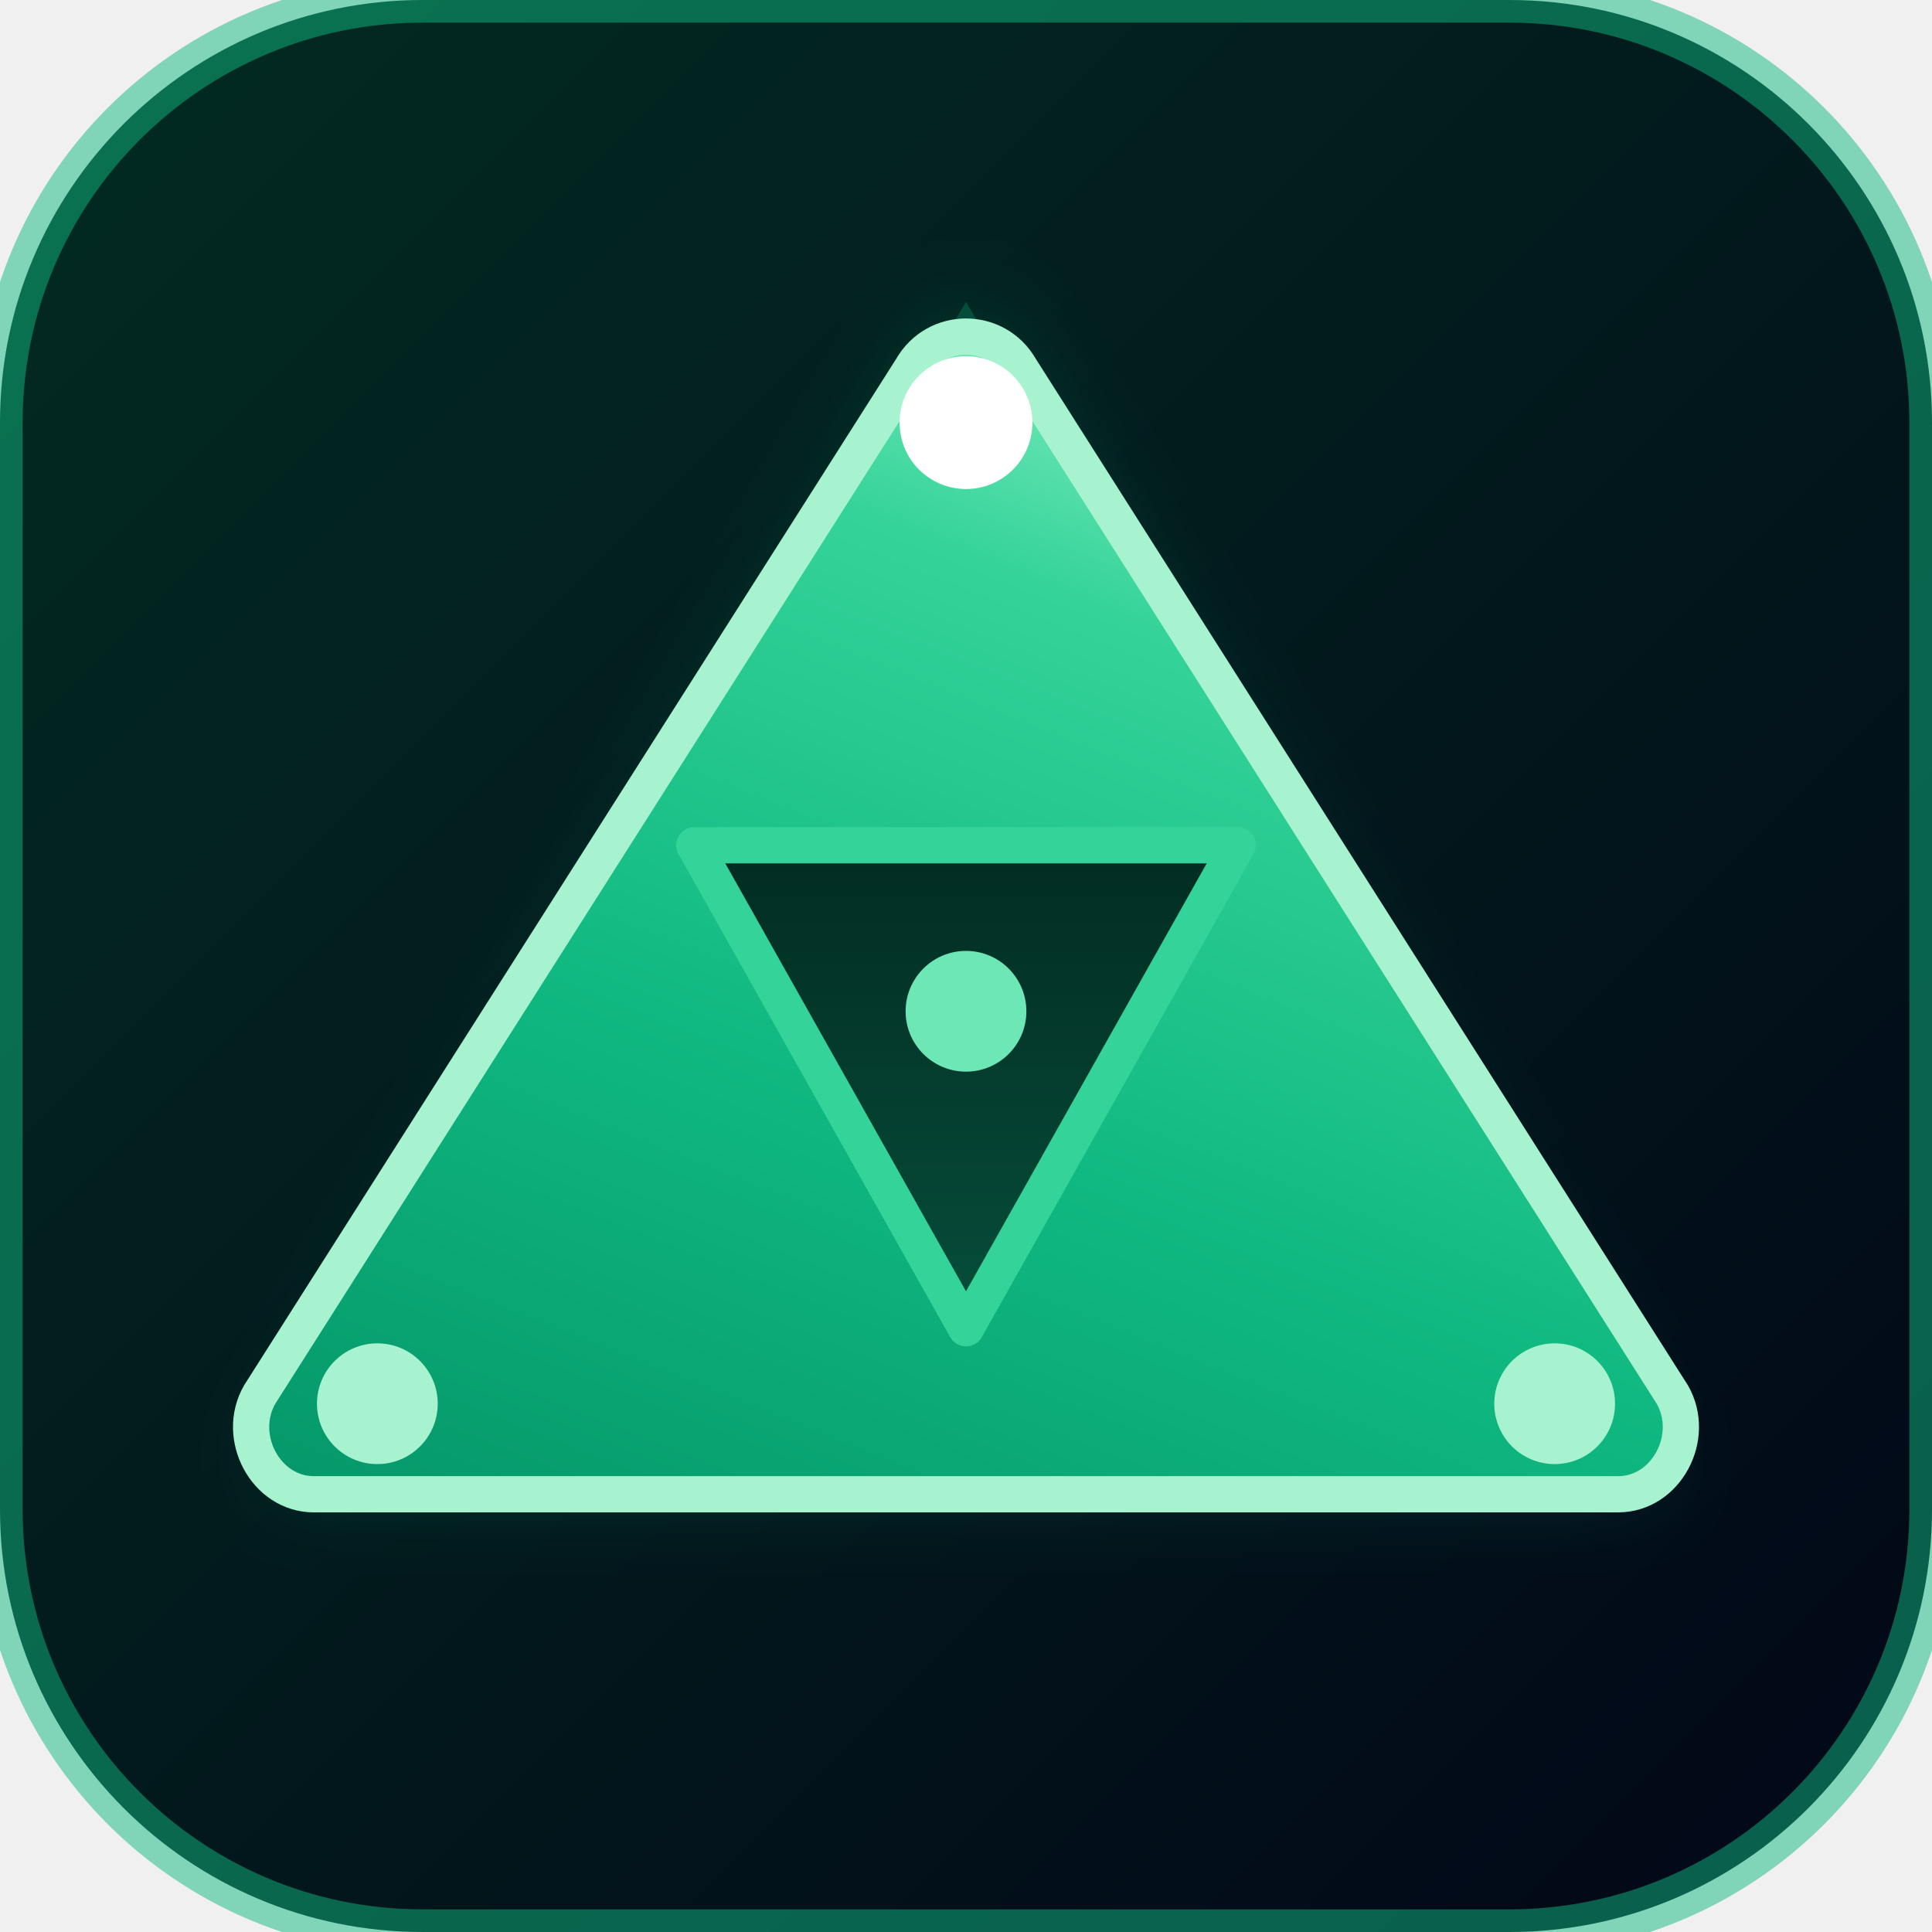
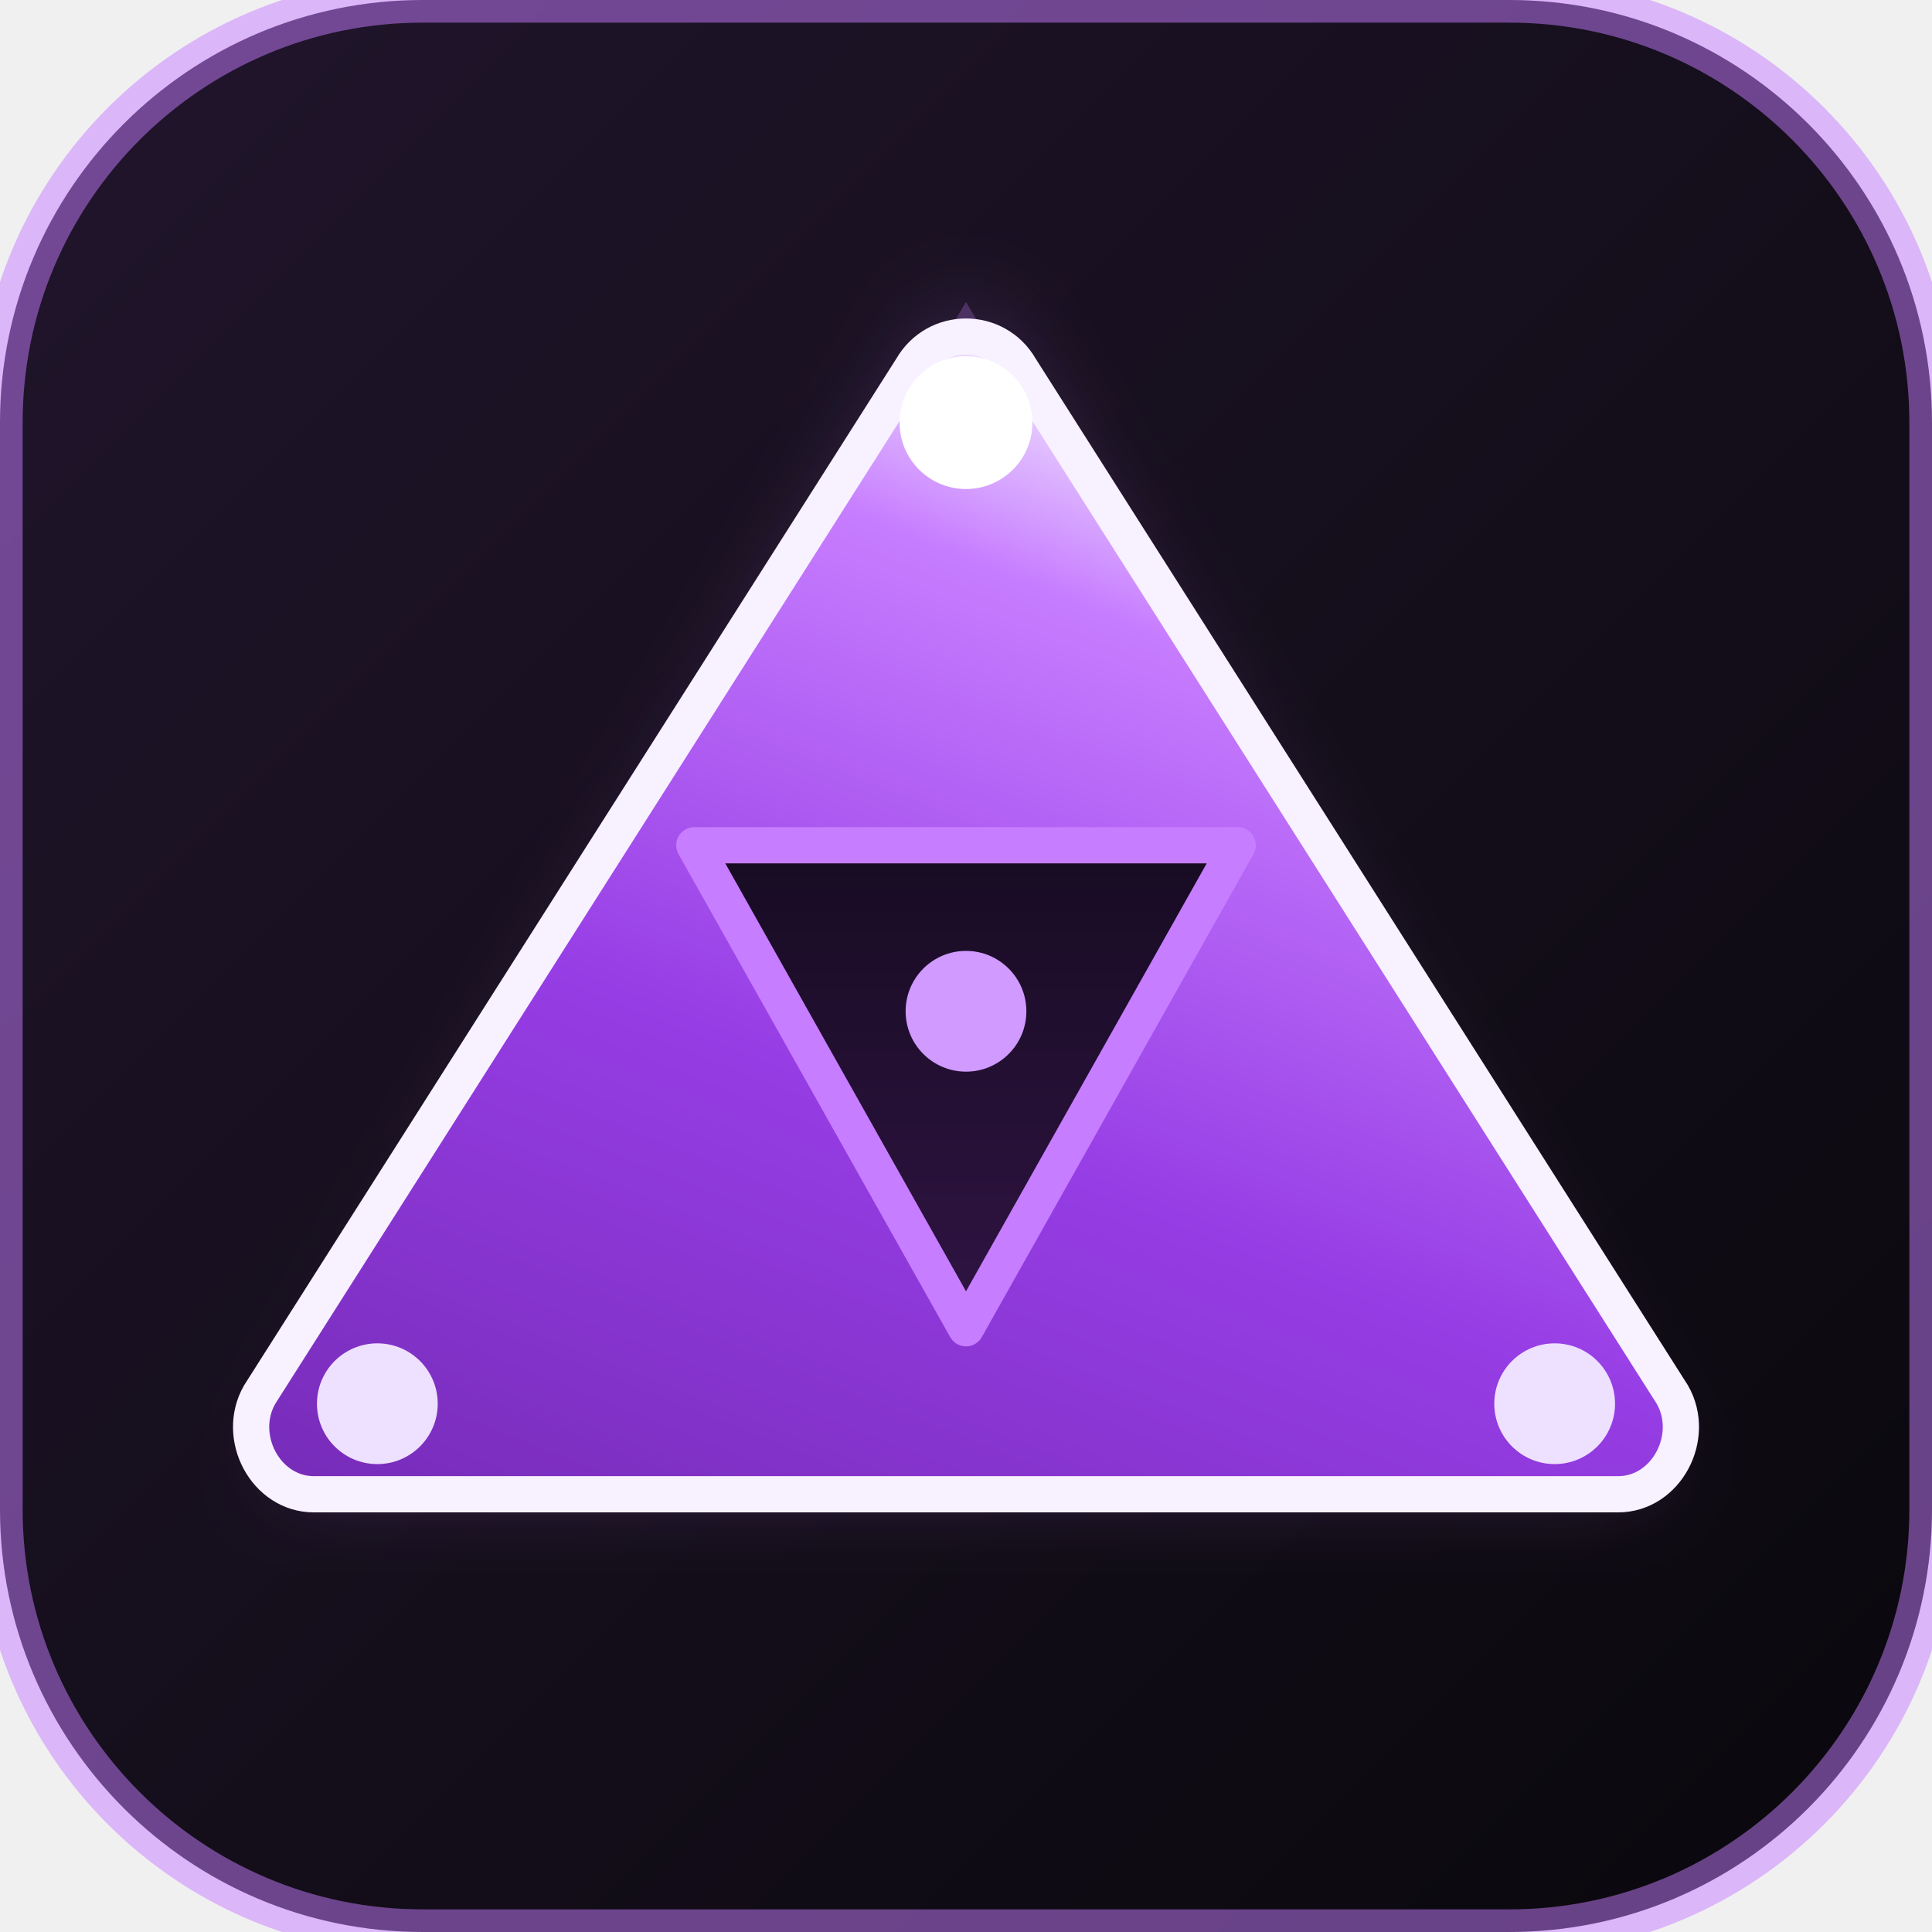
<svg xmlns="http://www.w3.org/2000/svg" viewBox="0 0 64 64" width="100%" height="100%">
  <defs>
    <linearGradient id="bgGrad" x1="0%" y1="0%" x2="100%" y2="100%">
-       <stop offset="0%" stop-color="#022c22" />
-       <stop offset="100%" stop-color="#020617" />
+       <stop offset="0%" stop-color="#21152c" />
+       <stop offset="100%" stop-color="#09080c" />
    </linearGradient>
    <linearGradient id="greenTriangleGrad" x1="0%" y1="100%" x2="50%" y2="0%">
-       <stop offset="0%" stop-color="#059669" />
-       <stop offset="45%" stop-color="#10b981" />
-       <stop offset="85%" stop-color="#34d399" />
-       <stop offset="100%" stop-color="#6ee7b7" />
+       <stop offset="0%" stop-color="#762bb7" />
+       <stop offset="45%" stop-color="#963de5" />
+       <stop offset="85%" stop-color="#c77dff" />
+       <stop offset="100%" stop-color="#eee0ff" />
    </linearGradient>
    <linearGradient id="innerTriGrad" x1="50%" y1="0%" x2="50%" y2="100%">
-       <stop offset="0%" stop-color="#022c22" />
-       <stop offset="100%" stop-color="#064e3b" />
+       <stop offset="0%" stop-color="#170b22" />
+       <stop offset="100%" stop-color="#301444" />
    </linearGradient>
-     <filter id="emeraldGlow" x="-20%" y="-20%" width="140%" height="140%">
+     <filter id="purpleGlow" x="-20%" y="-20%" width="140%" height="140%">
      <feGaussianBlur stdDeviation="1.5" result="blur" />
      <feComposite in="SourceGraphic" in2="blur" operator="over" />
    </filter>
  </defs>
-   <rect width="64" height="64" rx="14" fill="url(#bgGrad)" stroke="#10b981" stroke-width="1.5" stroke-opacity="0.5" />
-   <polygon points="32,10 55,49 9,49" fill="#10b981" opacity="0.3" filter="url(#emeraldGlow)" />
-   <path d="M 30.2 12.2        C 31.0 10.8 33.0 10.8 33.8 12.2        L 55.4 46.2        C 56.2 47.6 55.2 49.5 53.6 49.5        L 10.4 49.5        C 8.8 49.5 7.8 47.6 8.6 46.2        Z" fill="url(#greenTriangleGrad)" stroke="#a7f3d0" stroke-width="1.2" />
-   <polygon points="32,44 23,28 41,28" fill="url(#innerTriGrad)" stroke="#34d399" stroke-width="1.2" stroke-linejoin="round" />
+   <rect width="64" height="64" rx="14" fill="url(#bgGrad)" stroke="#c77dff" stroke-width="1.5" stroke-opacity="0.5" />
+   <polygon points="32,10 55,49 9,49" fill="#c77dff" opacity="0.3" filter="url(#purpleGlow)" />
+   <path d="M 30.2 12.2        C 31.0 10.8 33.0 10.8 33.8 12.2        L 55.4 46.2        C 56.2 47.6 55.2 49.5 53.6 49.5        L 10.4 49.5        C 8.8 49.5 7.8 47.6 8.6 46.2        Z" fill="url(#greenTriangleGrad)" stroke="#f8f1ff" stroke-width="1.2" />
+   <polygon points="32,44 23,28 41,28" fill="url(#innerTriGrad)" stroke="#c77dff" stroke-width="1.2" stroke-linejoin="round" />
  <circle cx="32" cy="14" r="2.2" fill="#ffffff" />
-   <circle cx="51.5" cy="46.5" r="2" fill="#a7f3d0" />
-   <circle cx="12.5" cy="46.5" r="2" fill="#a7f3d0" />
-   <circle cx="32" cy="33.5" r="2" fill="#6ee7b7" />
+   <circle cx="51.5" cy="46.5" r="2" fill="#eee0ff" />
+   <circle cx="12.5" cy="46.5" r="2" fill="#eee0ff" />
+   <circle cx="32" cy="33.5" r="2" fill="#d09aff" />
</svg>
